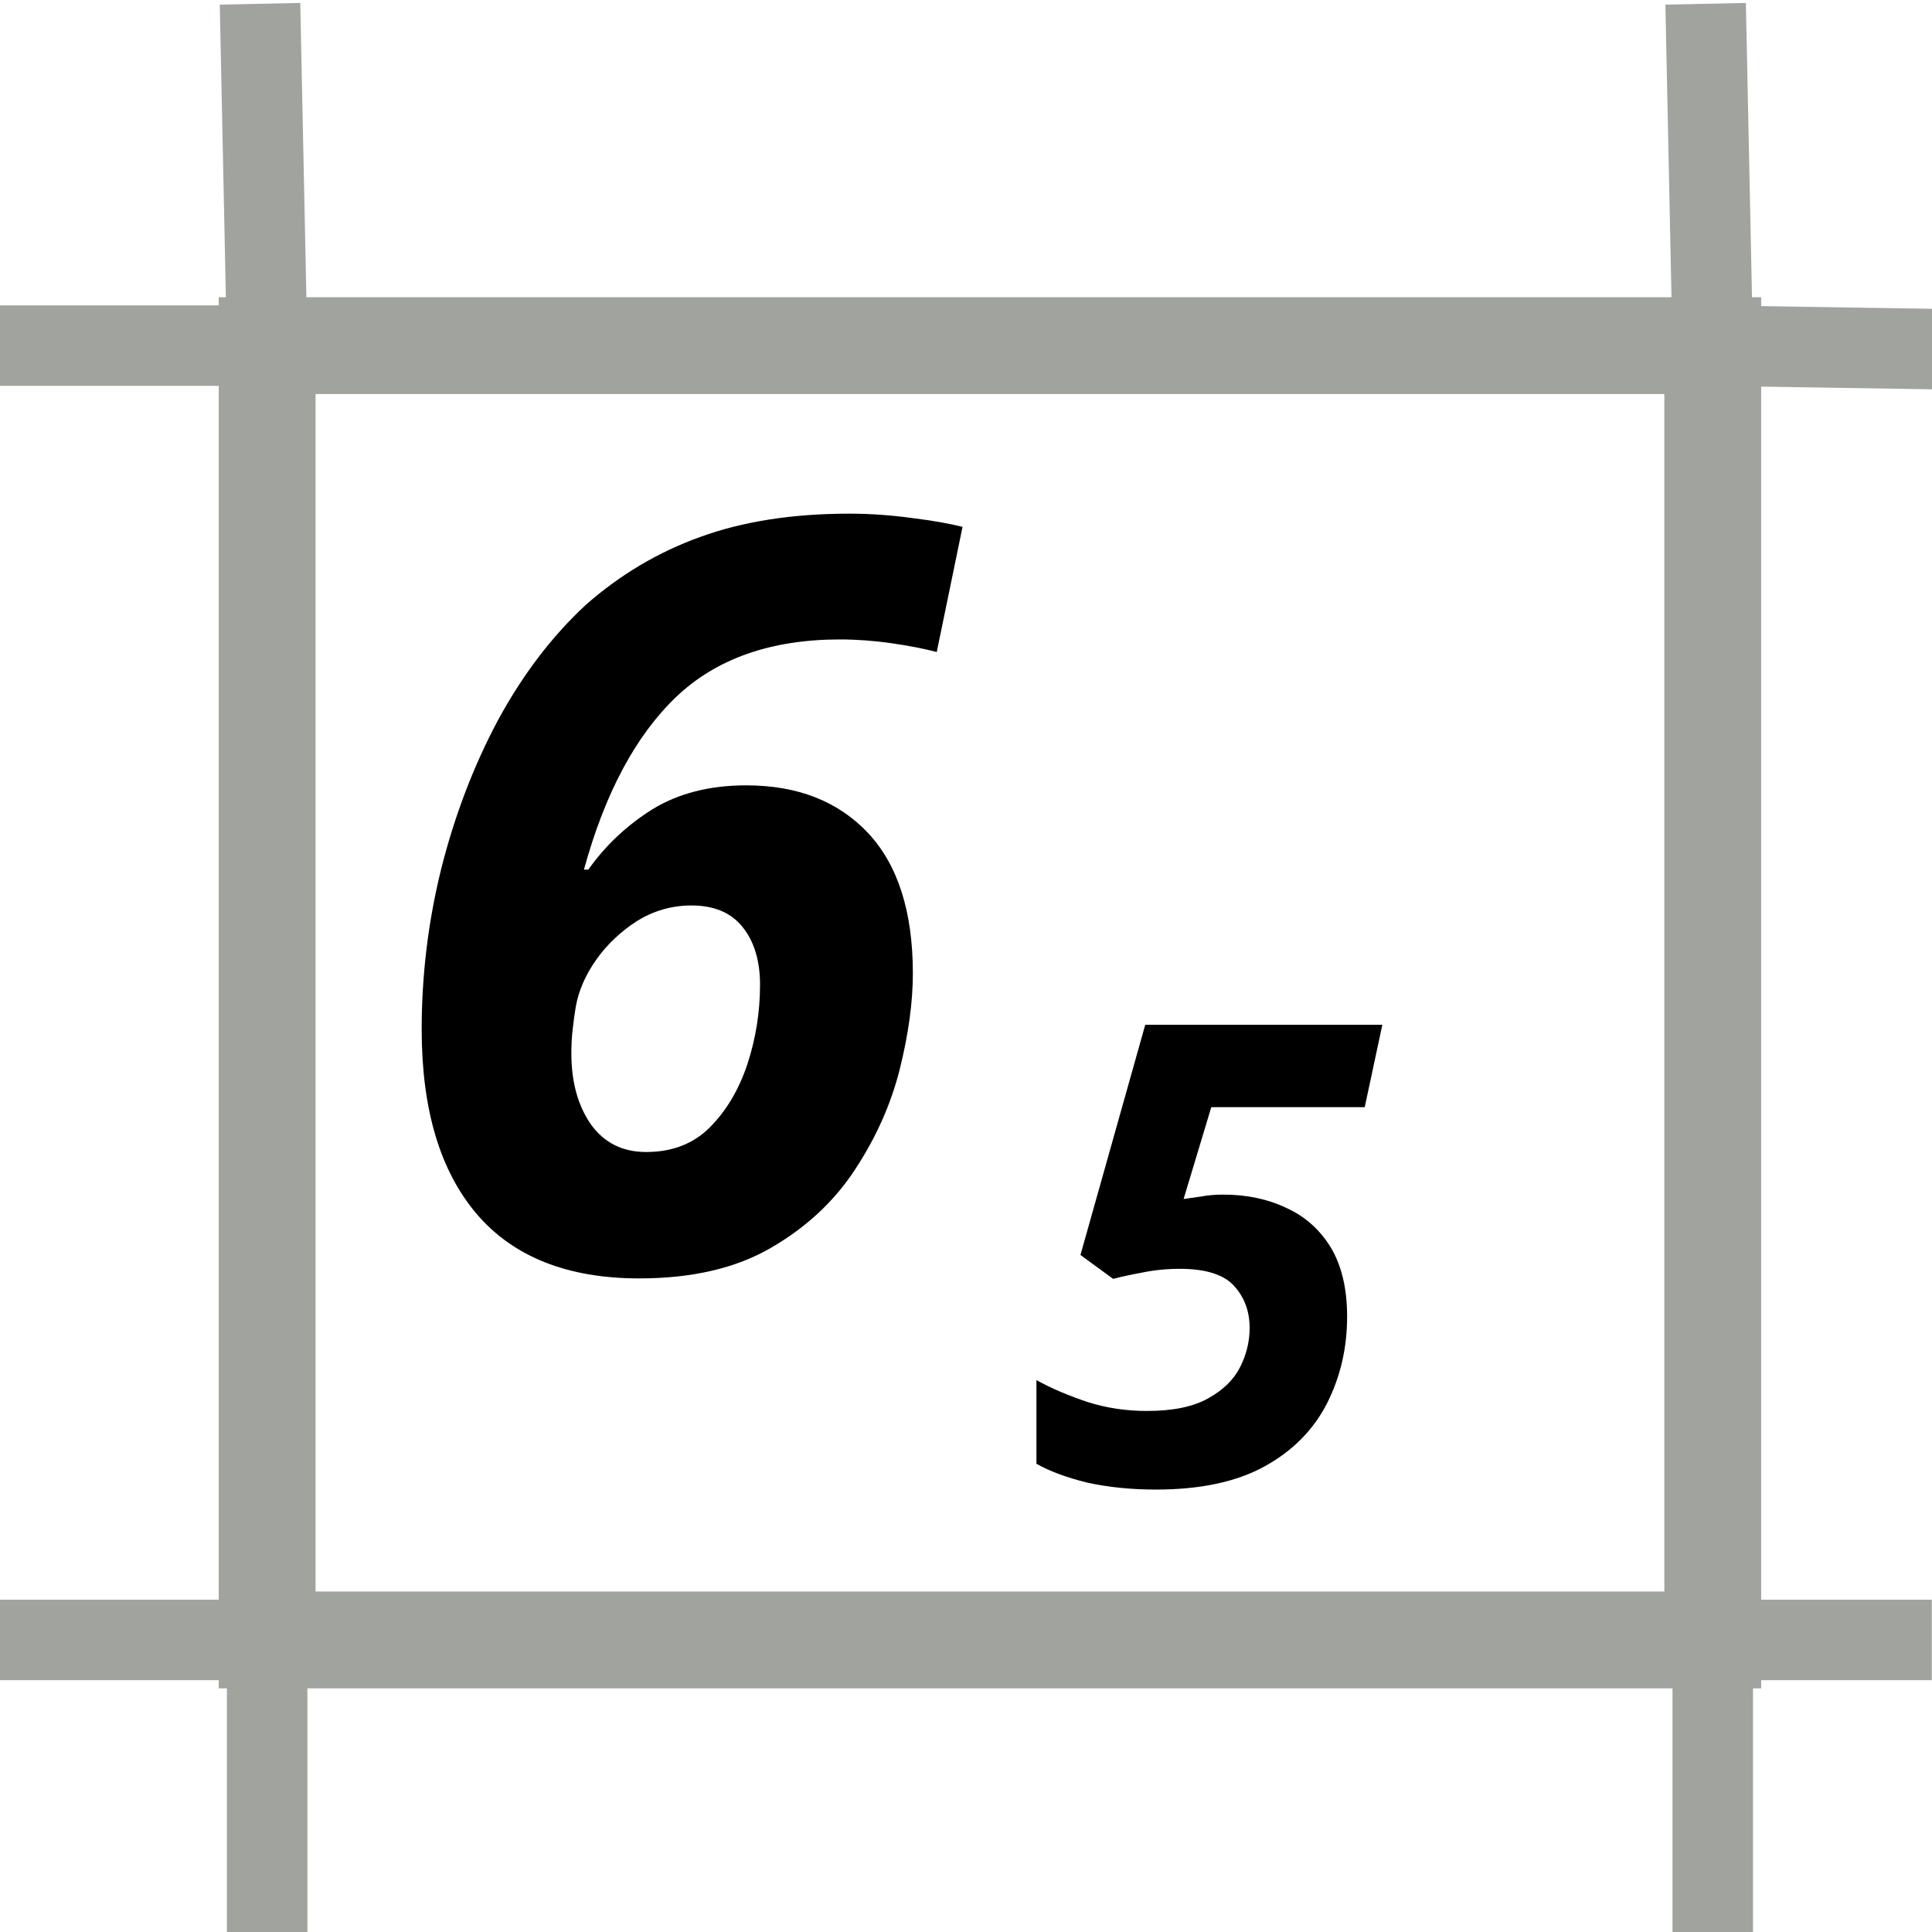
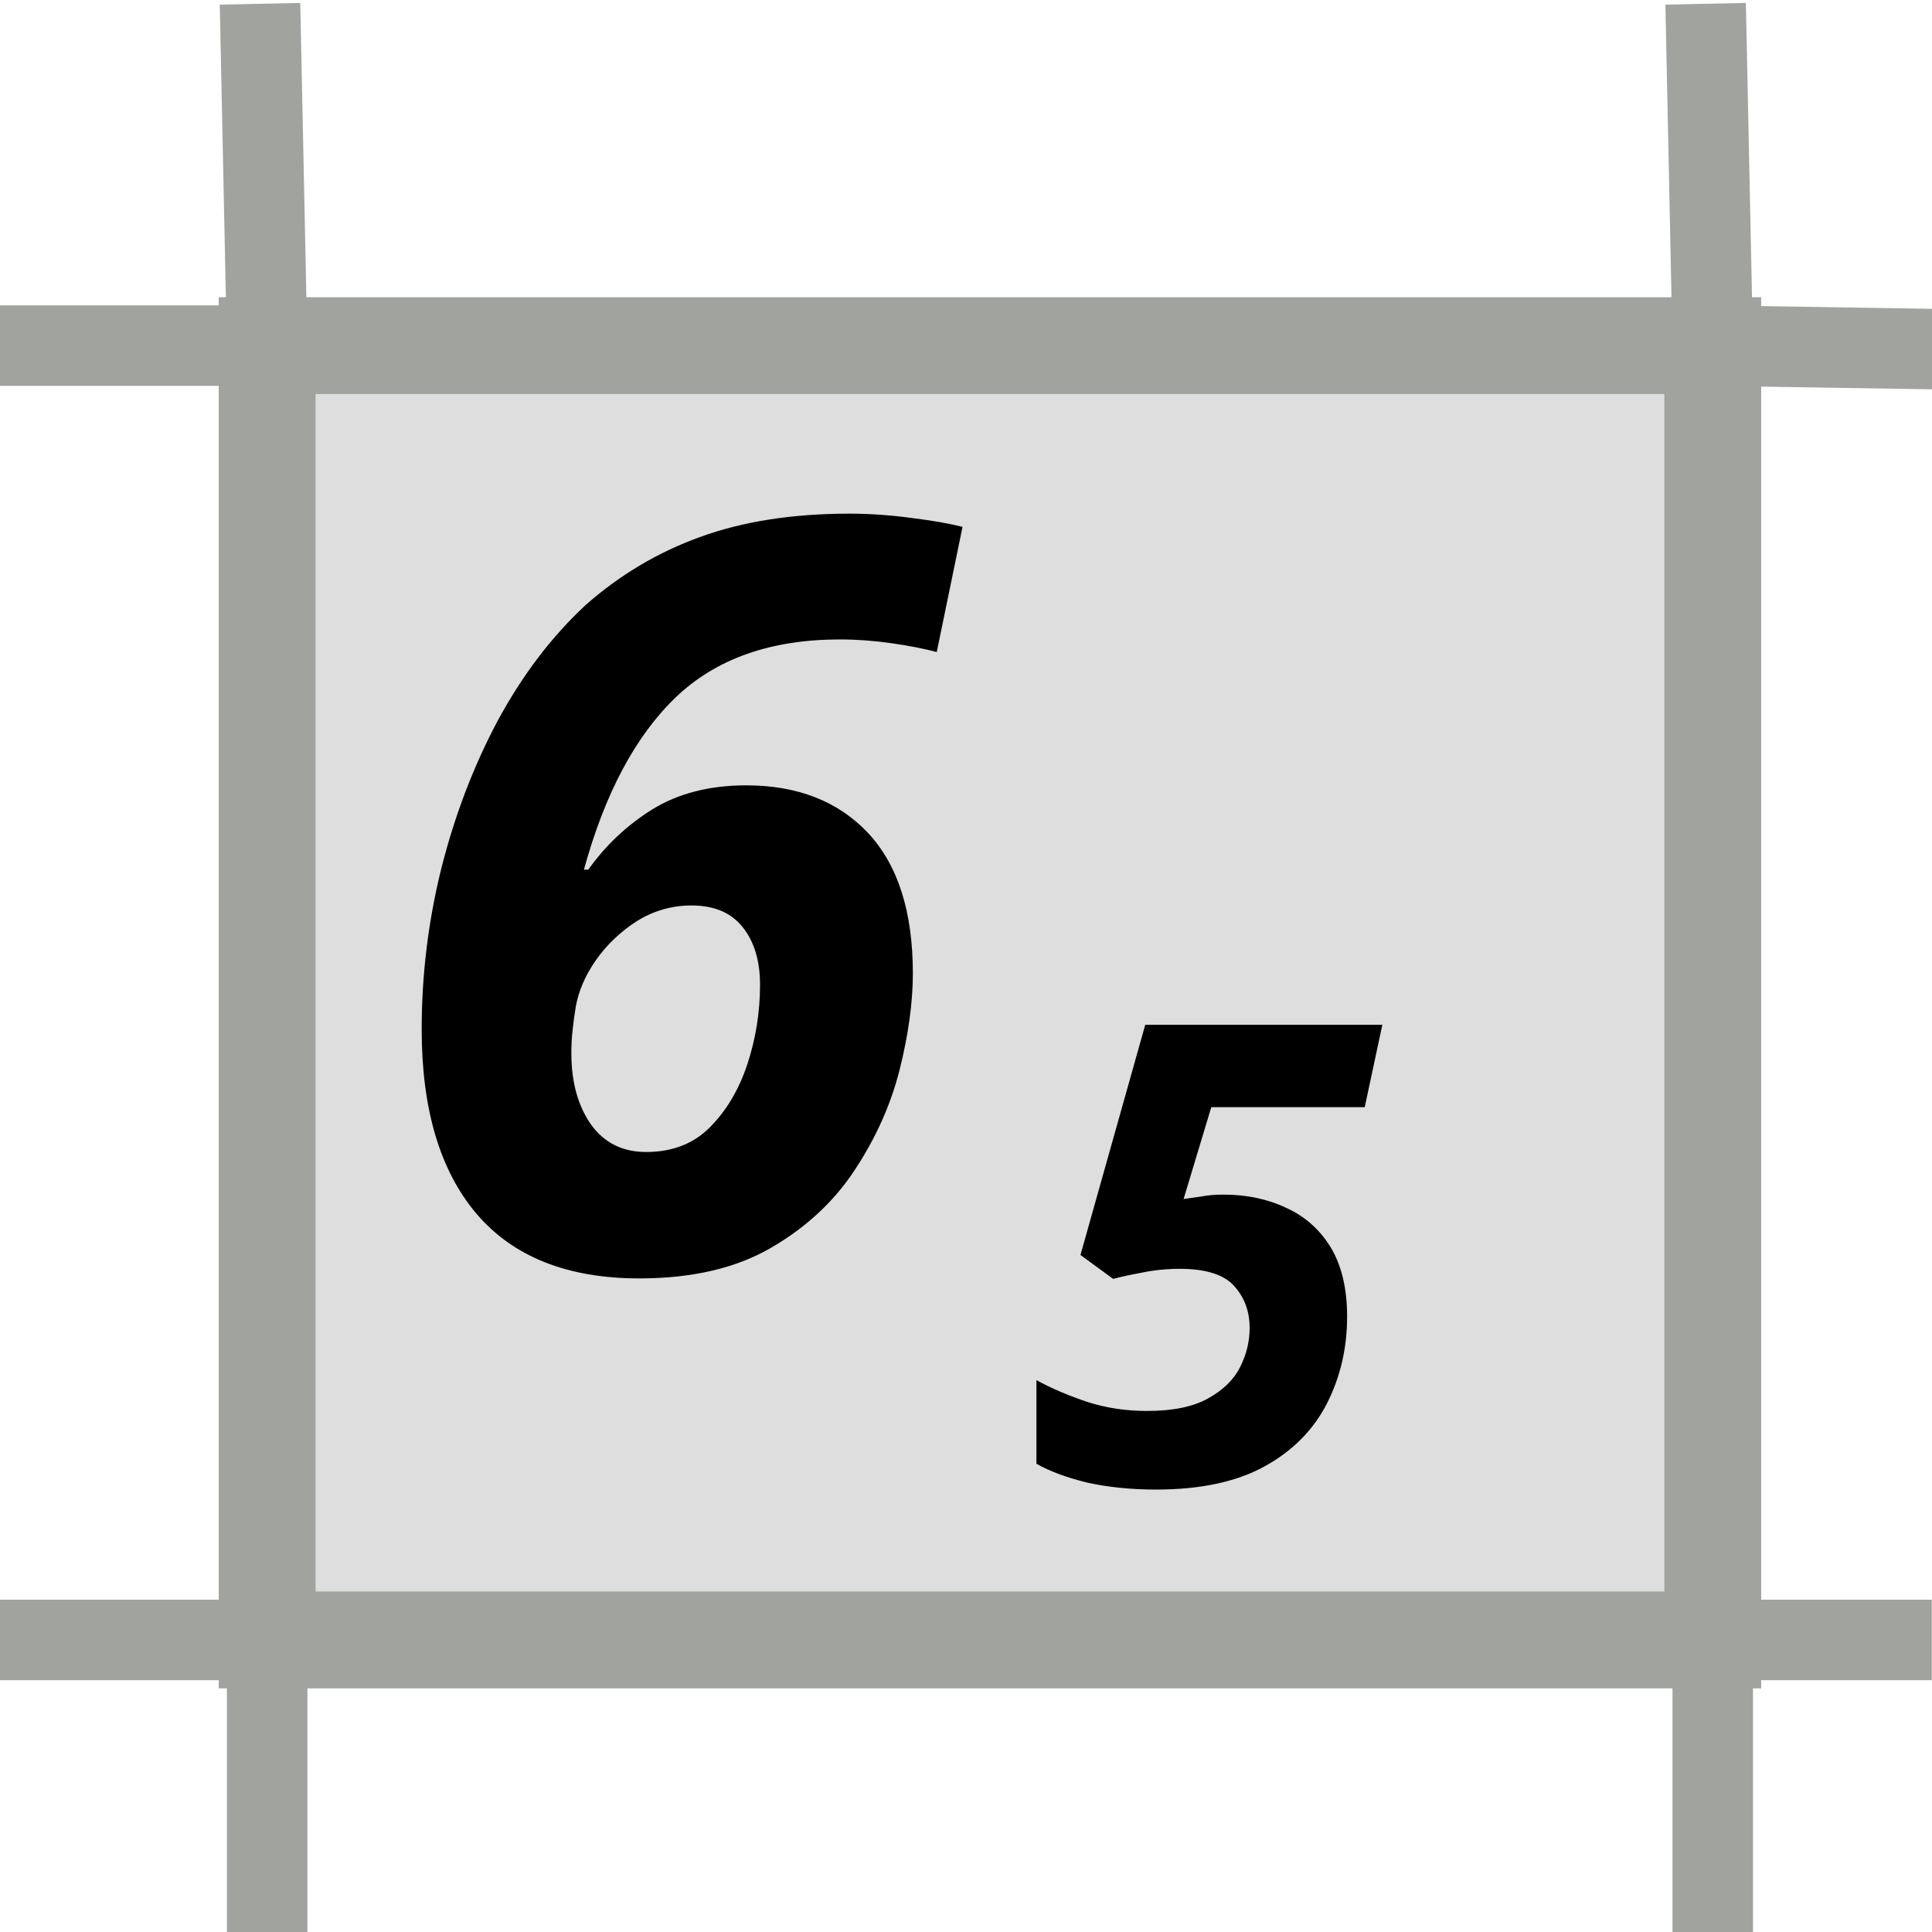
<svg xmlns="http://www.w3.org/2000/svg" xmlns:xlink="http://www.w3.org/1999/xlink" width="48" height="48" version="1.1" id="svg46">
  <defs id="defs20">
    <linearGradient id="linearGradient1019">
      <stop id="stop1015" stop-color="#faffa5" style="stop-color:#bec1c1;stop-opacity:1" />
      <stop id="stop1017" stop-color="#edf573" offset="1" style="stop-color:#444644;stop-opacity:1" />
    </linearGradient>
    <linearGradient id="0">
      <stop stop-color="#eff1f1" id="stop2" />
      <stop offset="1" stop-color="#b0b8b8" id="stop4" />
    </linearGradient>
    <linearGradient xlink:href="#linearGradient1019" id="1" y1="523.478" x2="422.052" y2="535.617" gradientUnits="userSpaceOnUse" gradientTransform="matrix(1.43446,0,0,1.43446,-568.8904,-721.2056)" x1="414.035" />
    <linearGradient xlink:href="#3" id="2" y1="502.798" x2="0" y2="582.798" gradientUnits="userSpaceOnUse" gradientTransform="matrix(0.9333343,0,0,0.9333343,25.90435,32.25266)" />
    <linearGradient id="3">
      <stop stop-color="#f0ff01" id="stop9" />
      <stop offset="1" stop-color="#ff9701" id="stop11" />
    </linearGradient>
    <linearGradient xlink:href="#5" id="4" y1="507.798" x2="0" y2="547.798" gradientUnits="userSpaceOnUse" gradientTransform="matrix(0.8627423,0,0,0.8627423,54.74625,69.22864)" />
    <linearGradient id="5">
      <stop stop-color="#faffa5" id="stop15" />
      <stop offset="1" stop-color="#edf573" id="stop17" />
    </linearGradient>
  </defs>
+   <rect style="opacity:1;fill:#dedede;fill-opacity:1;fill-rule:evenodd;stroke:none;stroke-width:10.013;stroke-linecap:round;stroke-linejoin:miter;stroke-miterlimit:4;stroke-dasharray:none;stroke-dashoffset:0;stroke-opacity:1" id="rect843" width="35.916" height="32.157" x="6.637" y="8.587" />
  <path style="fill:none;fill-rule:evenodd;stroke:#434342;stroke-width:6.44;stroke-linecap:butt;stroke-linejoin:miter;stroke-miterlimit:4;stroke-dasharray:none;stroke-opacity:1" d="m -64.2,8.406 6.261,17.109" id="path8108-9" />
  <path style="fill:none;fill-rule:evenodd;stroke:#454143;stroke-width:9.879;stroke-linecap:butt;stroke-linejoin:miter;stroke-miterlimit:4;stroke-dasharray:none;stroke-opacity:1" d="M -49.16,5.454 -38.186,28.421" id="path8108" />
  <path style="fill:none;fill-rule:evenodd;stroke:#878a82;stroke-width:2.998;stroke-linecap:butt;stroke-linejoin:miter;stroke-miterlimit:4;stroke-dasharray:none;stroke-opacity:1" d="m -76.359,5.677 11.659,-19.986 6.662,14.99 -2.195,-4.785 12.188,-15.201 13.324,24.983" id="path7306" />
  <text xml:space="preserve" style="font-style:normal;font-weight:normal;font-size:25.841px;line-height:125%;font-family:sans-serif;letter-spacing:0px;word-spacing:0px;fill:#000000;fill-opacity:1;stroke:none;stroke-width:0.646px;stroke-linecap:butt;stroke-linejoin:miter;stroke-opacity:1" x="9.367" y="31.495" id="text901">
    <tspan id="tspan899" x="9.367" y="31.495" style="font-style:italic;font-variant:normal;font-weight:bold;font-stretch:normal;font-family:sans-serif;-inkscape-font-specification:'sans-serif Bold Italic';stroke-width:0.646px">6</tspan>
  </text>
  <text xml:space="preserve" style="font-style:normal;font-weight:normal;font-size:15.957px;line-height:125%;font-family:sans-serif;letter-spacing:0px;word-spacing:0px;fill:#000000;fill-opacity:1;stroke:none;stroke-width:0.399px;stroke-linecap:butt;stroke-linejoin:miter;stroke-opacity:1" x="25.547" y="36.851" id="text839">
    <tspan id="tspan837" x="25.547" y="36.851" style="font-style:italic;font-variant:normal;font-weight:bold;font-stretch:normal;font-family:sans-serif;-inkscape-font-specification:'sans-serif Bold Italic';stroke-width:0.399px">5</tspan>
  </text>
  <rect style="opacity:1;fill:none;fill-opacity:0.992;fill-rule:evenodd;stroke:#a1a39f;stroke-width:2.406;stroke-linecap:round;stroke-linejoin:miter;stroke-miterlimit:4;stroke-dasharray:none;stroke-dashoffset:0;stroke-opacity:1" id="rect1048" width="35.916" height="32.157" x="6.637" y="8.587" />
  <path style="fill:none;fill-rule:evenodd;stroke:#a1a39f;stroke-width:2;stroke-linecap:butt;stroke-linejoin:miter;stroke-miterlimit:4;stroke-dasharray:none;stroke-opacity:1" d="m 42.553,40.744 h 5.442 z" id="path1050" />
  <path style="fill:none;fill-rule:evenodd;stroke:#a1a39f;stroke-width:2;stroke-linecap:butt;stroke-linejoin:miter;stroke-miterlimit:4;stroke-dasharray:none;stroke-opacity:1" d="m 42.553,40.744 0,7.61" id="path1052" />
  <path style="fill:none;fill-rule:evenodd;stroke:#a1a39f;stroke-width:2;stroke-linecap:butt;stroke-linejoin:miter;stroke-miterlimit:4;stroke-dasharray:none;stroke-opacity:1" d="m 6.637,48.088 0,-7.344 H -3.0948605e-8" id="path1054" />
  <path style="fill:none;fill-rule:evenodd;stroke:#a1a39f;stroke-width:2;stroke-linecap:butt;stroke-linejoin:miter;stroke-miterlimit:4;stroke-dasharray:none;stroke-opacity:1" d="M 48.172,8.675 42.553,8.587 42.376,0.094" id="path1056" />
  <path style="fill:none;fill-rule:evenodd;stroke:#a1a39f;stroke-width:2;stroke-linecap:butt;stroke-linejoin:miter;stroke-miterlimit:4;stroke-dasharray:none;stroke-opacity:1" d="M 6.637,8.587 6.46,0.094" id="path1058" />
  <path style="fill:none;fill-rule:evenodd;stroke:#a1a39f;stroke-width:2;stroke-linecap:butt;stroke-linejoin:miter;stroke-miterlimit:4;stroke-dasharray:none;stroke-opacity:1" d="M 6.637,8.587 H -3.0948605e-8" id="path1060" />
</svg>
